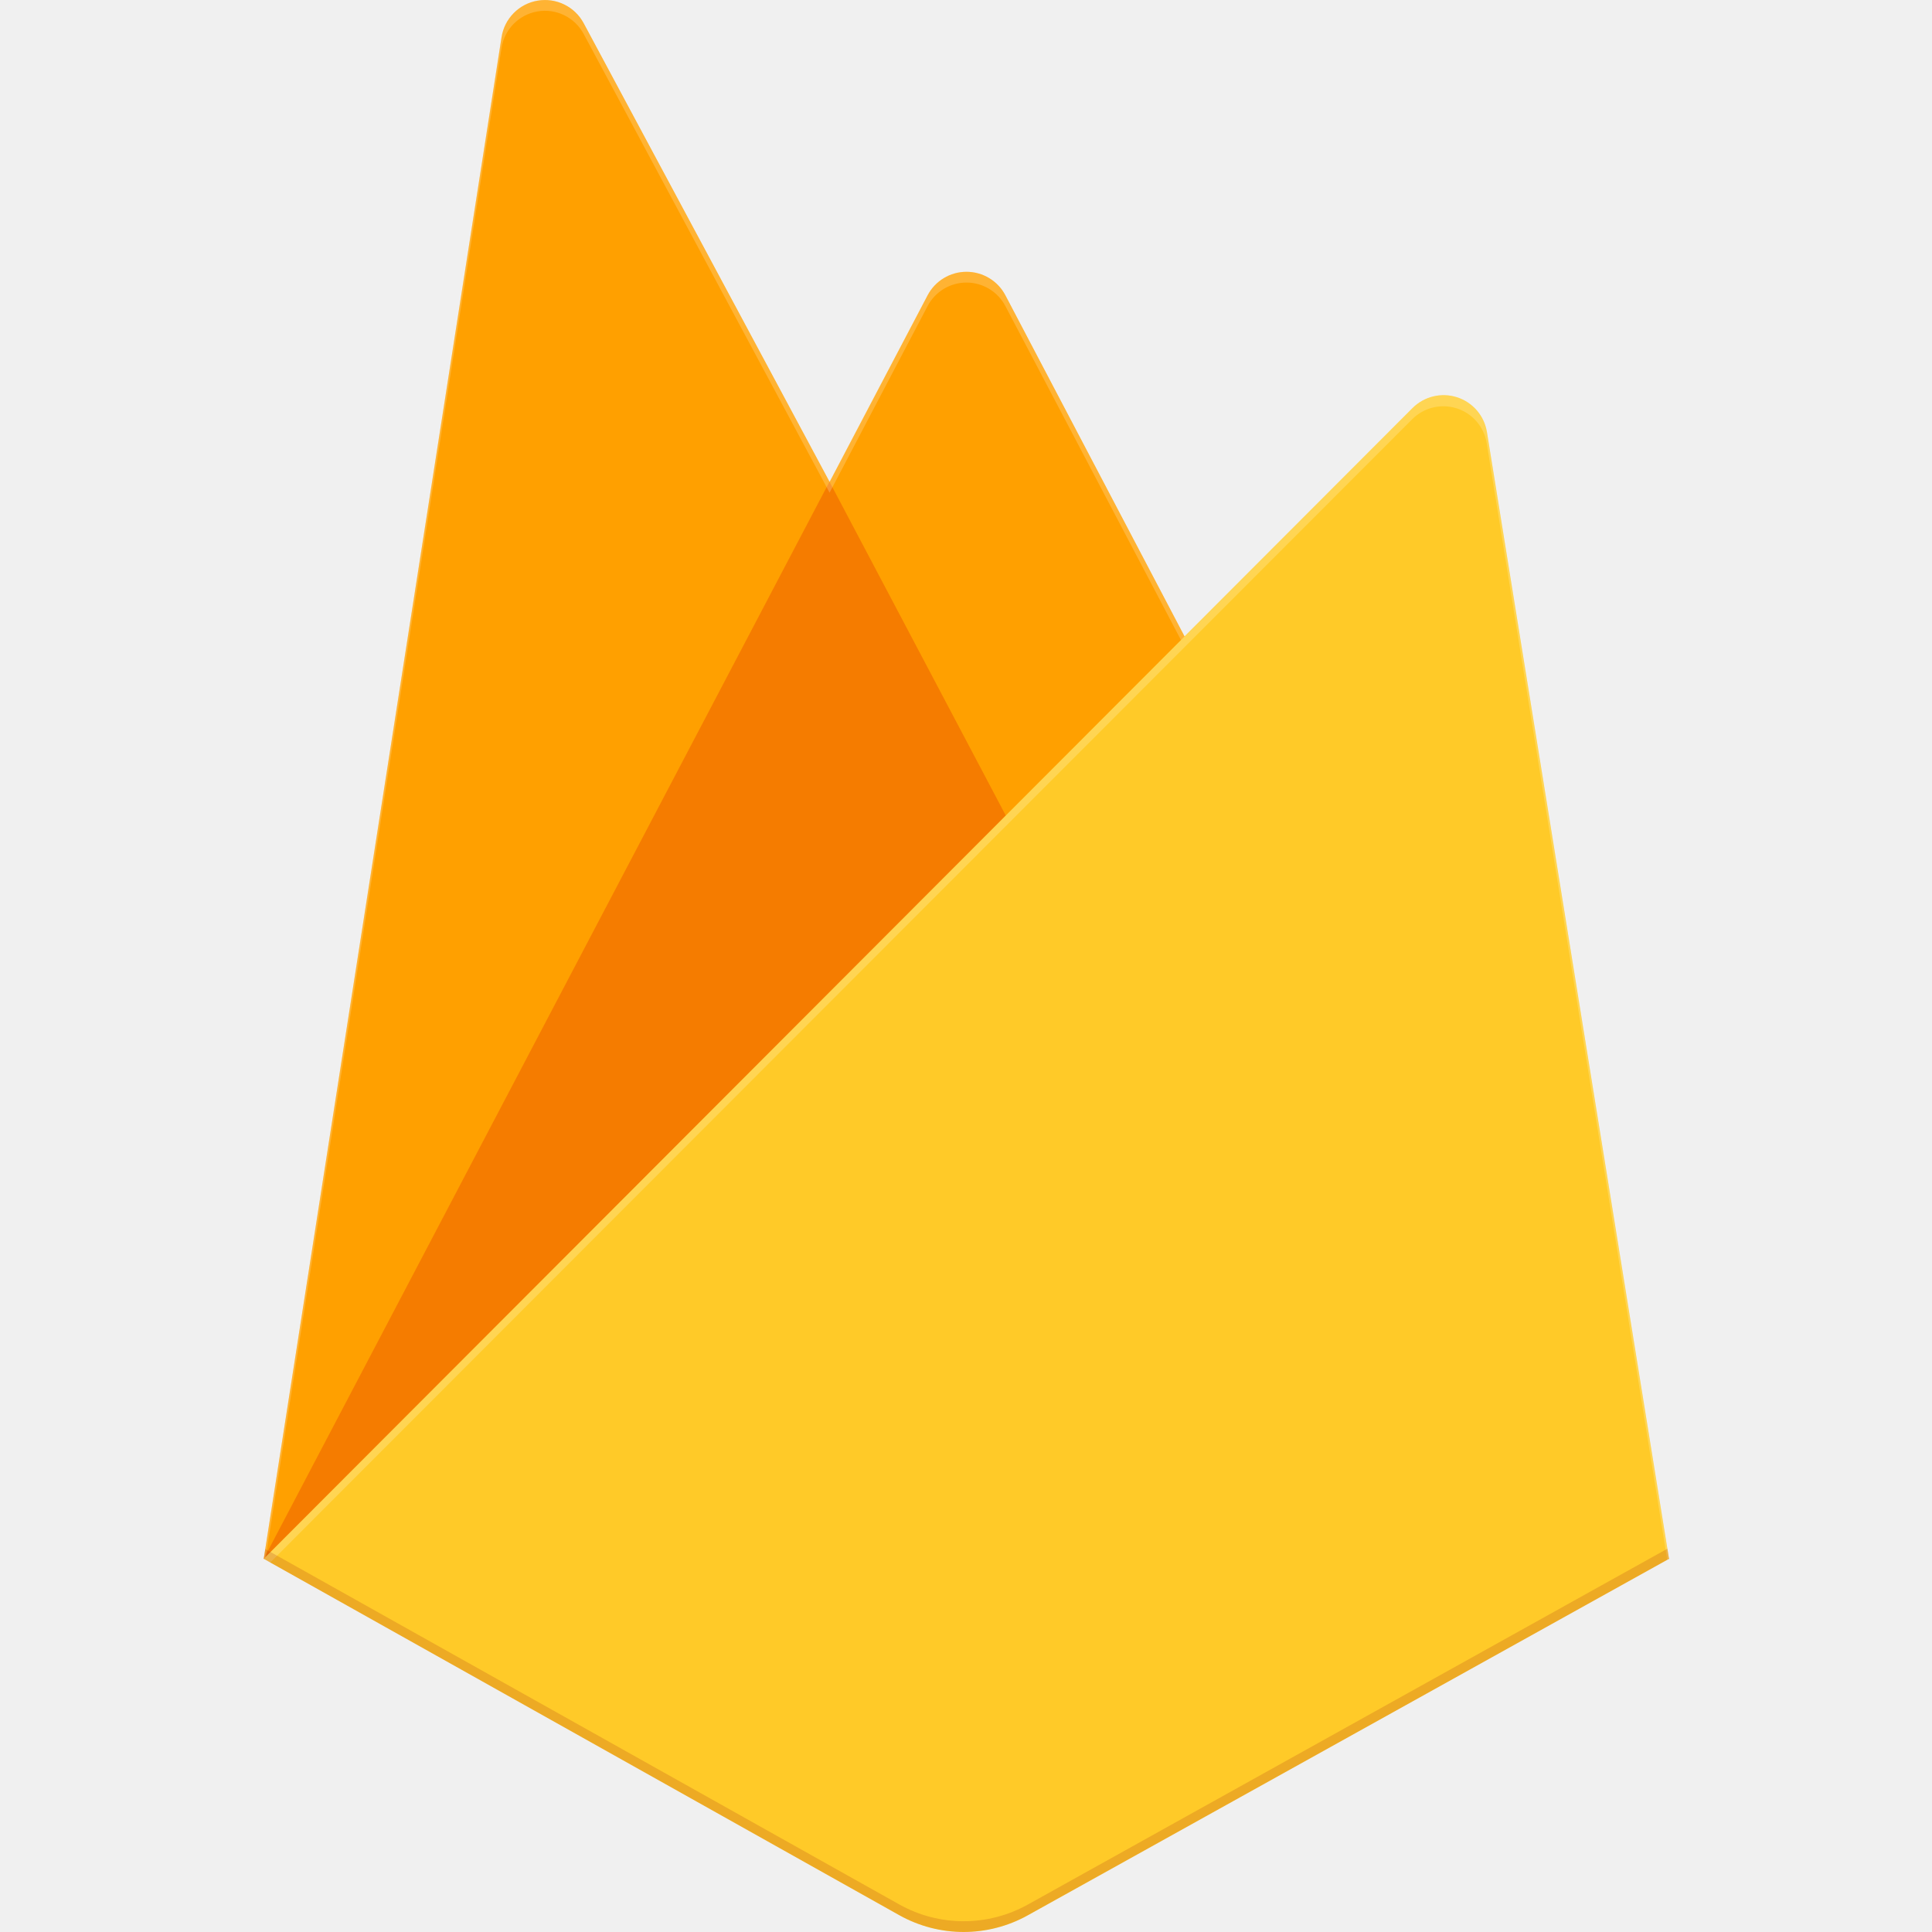
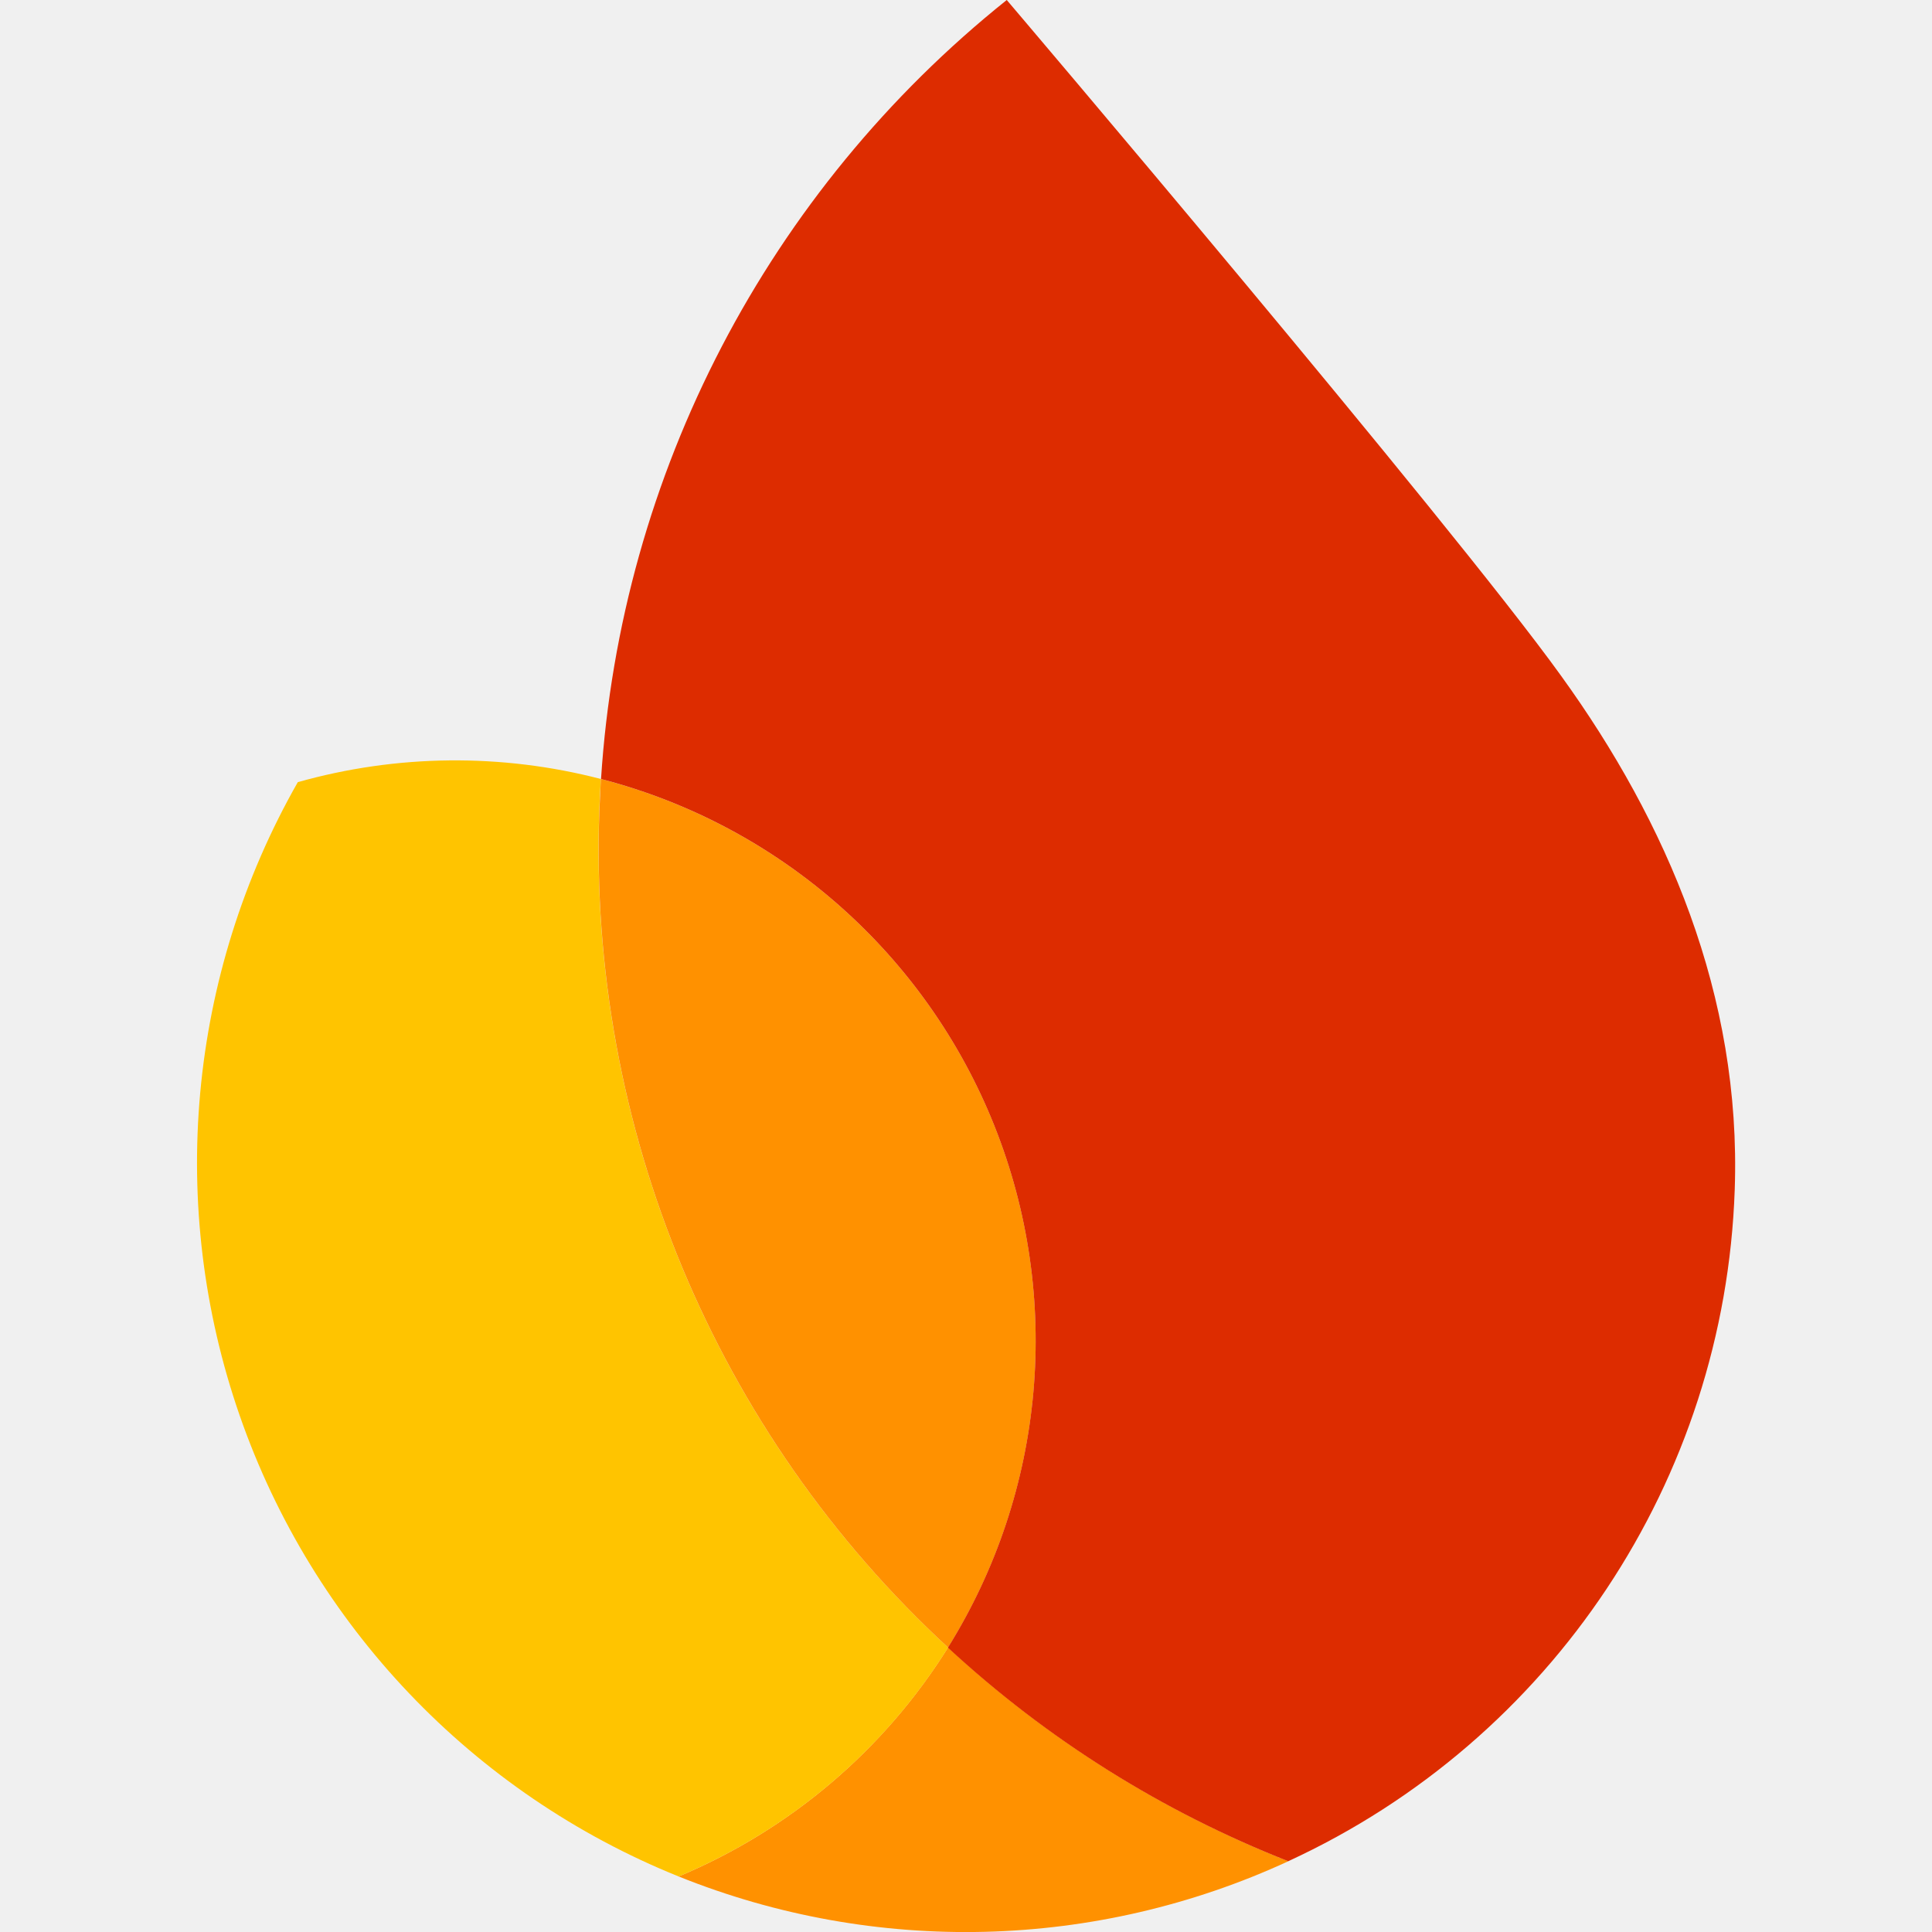
<svg xmlns="http://www.w3.org/2000/svg" viewBox="0 0 128 128">
-   <path fill="#ffa000" d="M17.474 103.276 33.229 2.462a2.91 2.91 0 0 1 5.44-.924l16.294 30.39 6.494-12.366a2.91 2.91 0 0 1 5.15 0l43.97 83.714z" />
-   <path fill="#f57c00" d="M71.903 64.005 54.955 31.913l-37.481 71.363Z" />
-   <path fill="#ffca28" d="M110.577 103.276 98.51 28.604a2.91 2.91 0 0 0-1.984-2.286 2.91 2.91 0 0 0-2.94.714l-76.112 76.243 42.115 23.618a8.73 8.73 0 0 0 8.51 0l42.478-23.618Z" />
-   <path fill="#fff" fill-opacity=".2" d="M98.51 28.604a2.91 2.91 0 0 0-1.984-2.286 2.91 2.91 0 0 0-2.94.713L78.479 42.178 66.6 19.562a2.91 2.91 0 0 0-5.15 0l-6.494 12.365L38.662 1.538A2.91 2.91 0 0 0 35.605.044a2.91 2.91 0 0 0-2.384 2.425L17.474 103.276h-.051l.05.058.415.204 75.676-75.764a2.91 2.91 0 0 1 4.932 1.571l11.965 74.003.116-.073zm-80.898 74.534L33.228 3.182A2.91 2.91 0 0 1 35.613.756a2.91 2.91 0 0 1 3.057 1.495l16.292 30.39 6.495-12.366a2.91 2.91 0 0 1 5.15 0L78.245 42.41 17.61 103.138Z" />
-   <path fill="#a52714" d="M68.099 126.18a8.73 8.73 0 0 1-8.51 0l-42.015-23.55-.102.647 42.115 23.61a8.73 8.73 0 0 0 8.51 0l42.48-23.61-.11-.67-42.37 23.575z" opacity=".2" />
+   <path fill="#ff9100" d="M44.96 124.32a51 51 0 0 0 40.4-1.01 72 72 0 0 1-22.55-14.16 38.6 38.6 0 0 1-17.85 15.17" />
+   <path fill="#ffc400" d="M62.81 109.15a71.9 71.9 0 0 1-23-57.54 38.4 38.4 0 0 0-20.08.21 50.98 50.98 0 0 0 25.23 72.5 38.6 38.6 0 0 0 17.85-15.16z" />
+   <path fill="#ff9100" d="M62.81 109.15a38.45 38.45 0 0 0-23-57.54l-.1 2.12a71.9 71.9 0 0 0 23.1 55.42" />
+   <path fill="#dd2c00" d="M66.7 0a72 72 0 0 0-26.88 51.61 38.45 38.45 0 0 1 22.98 57.55 72 72 0 0 0 22.55 14.15 50.9 50.9 0 0 0 29.58-44.49c.45-12.88-4.5-24.35-11.5-34.04C96.06 34.53 66.7 0 66.7 0" />
</svg>
